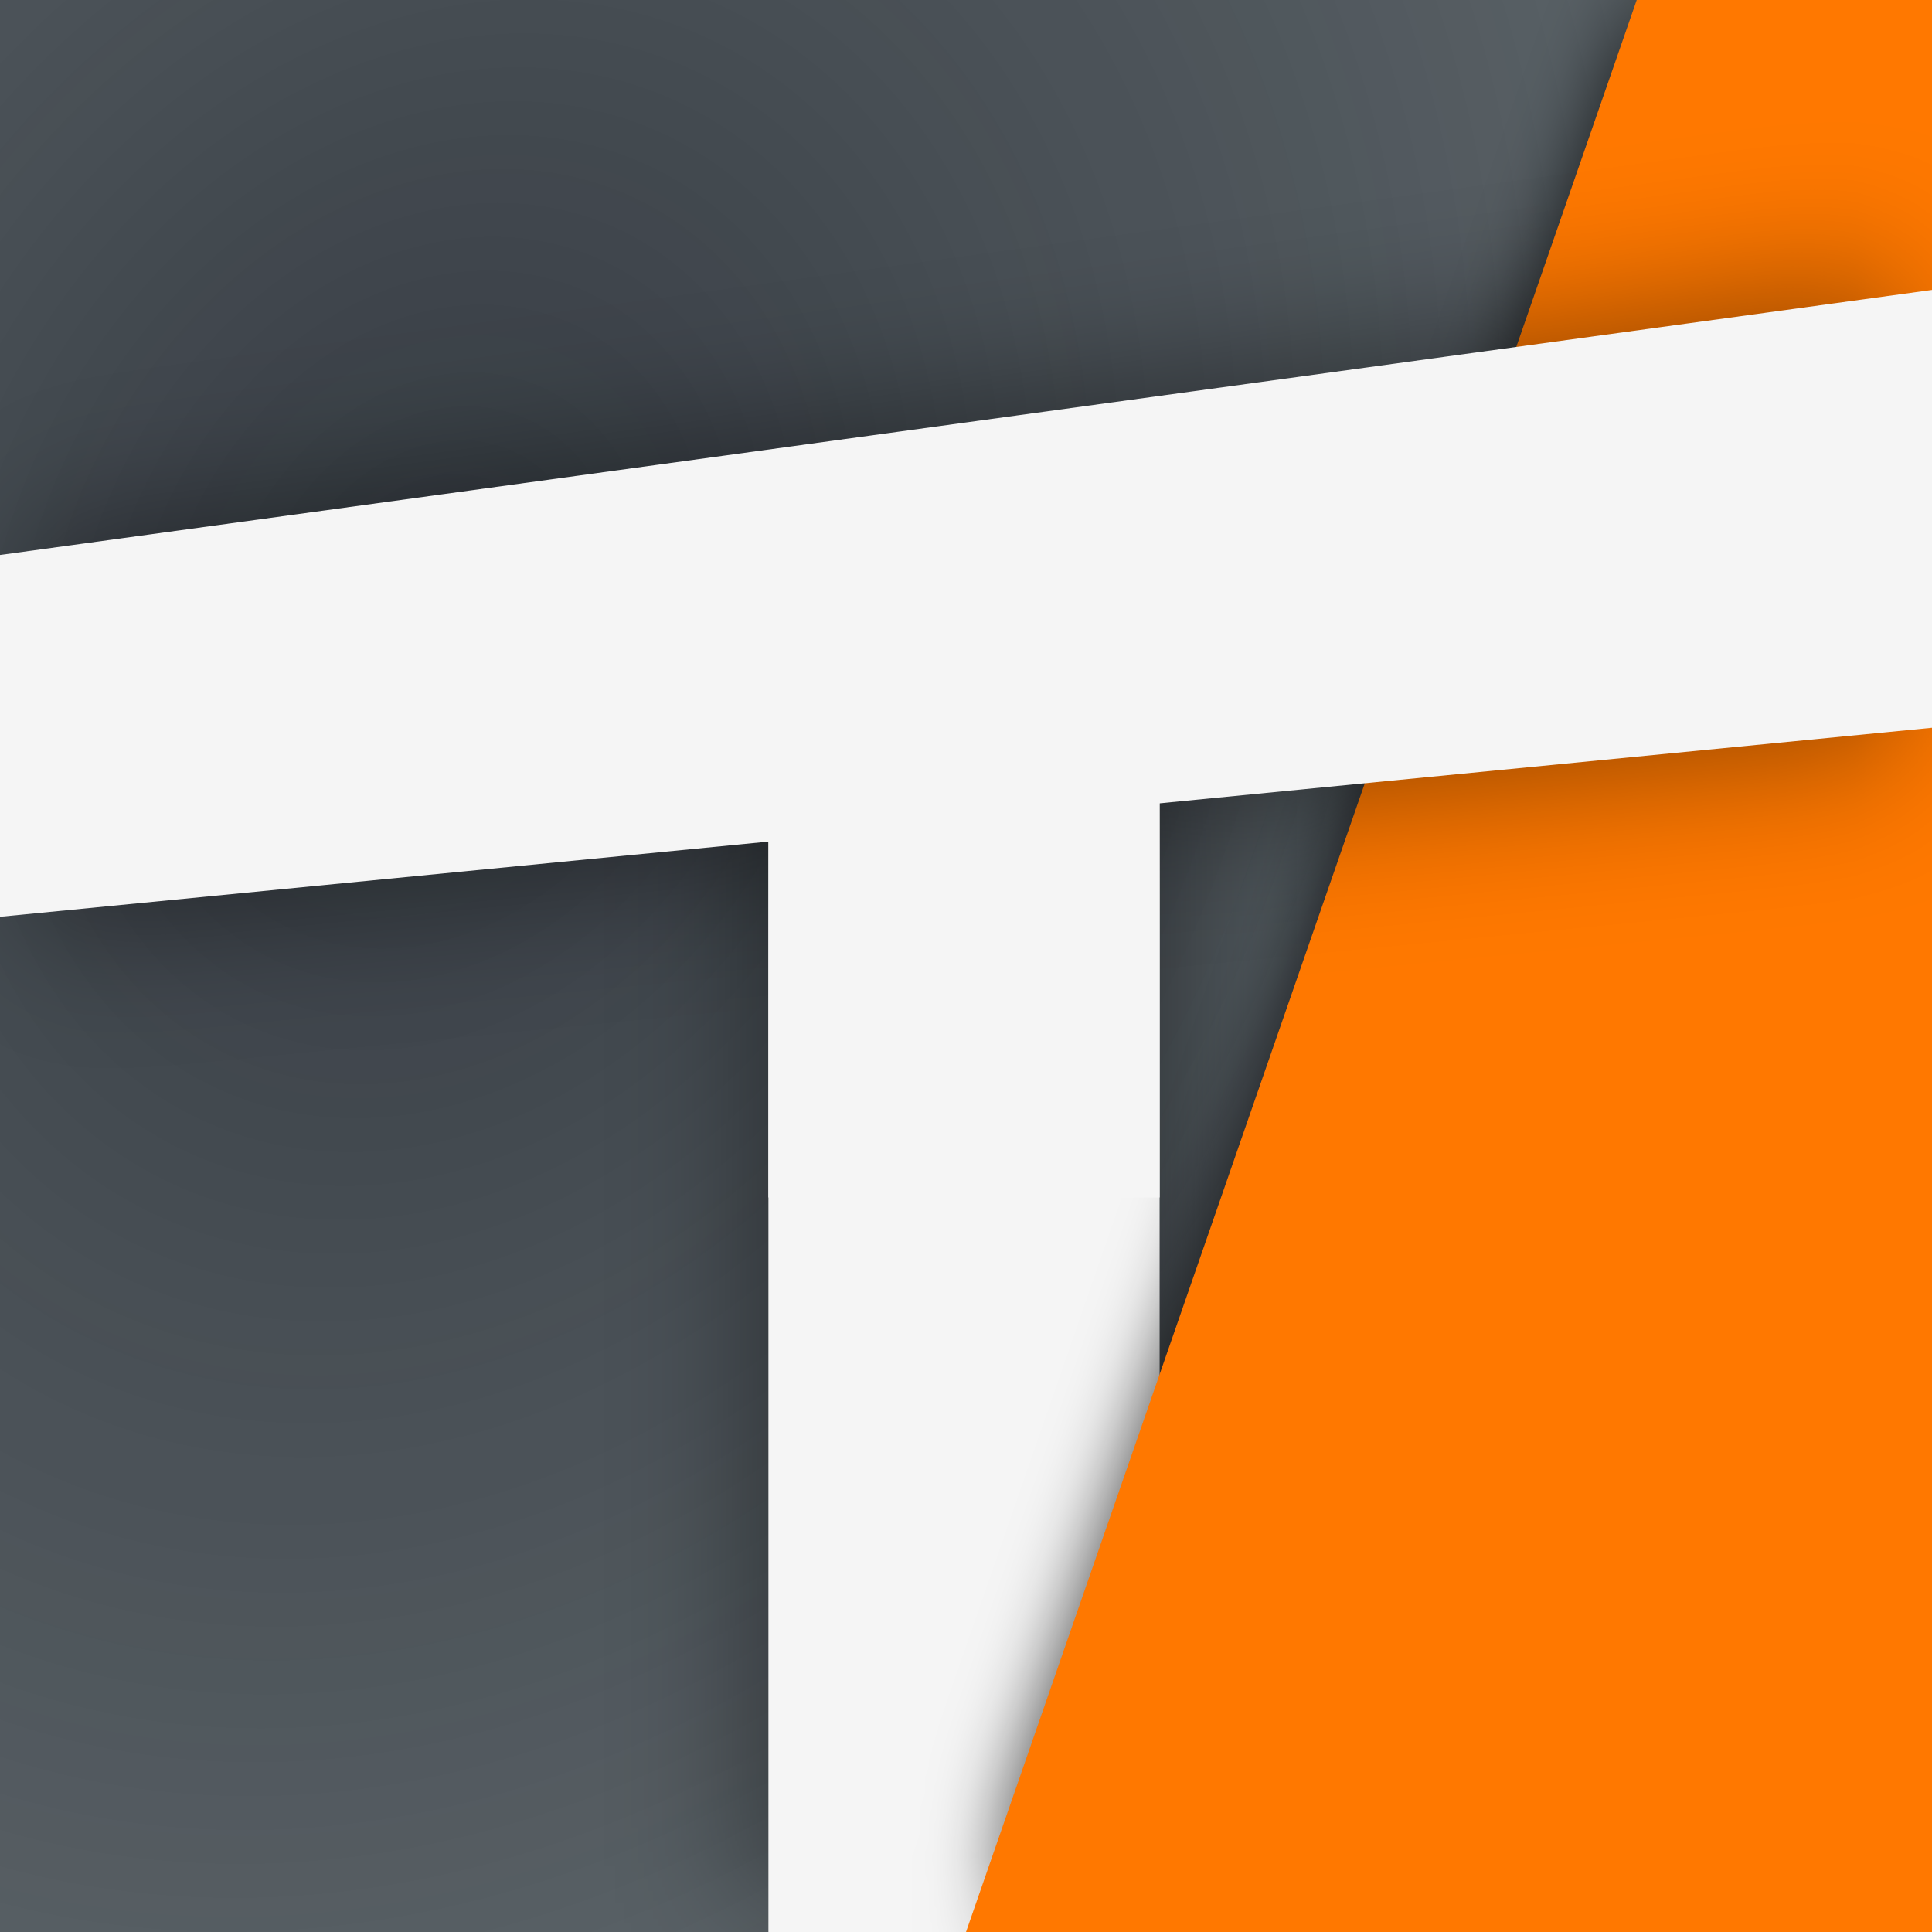
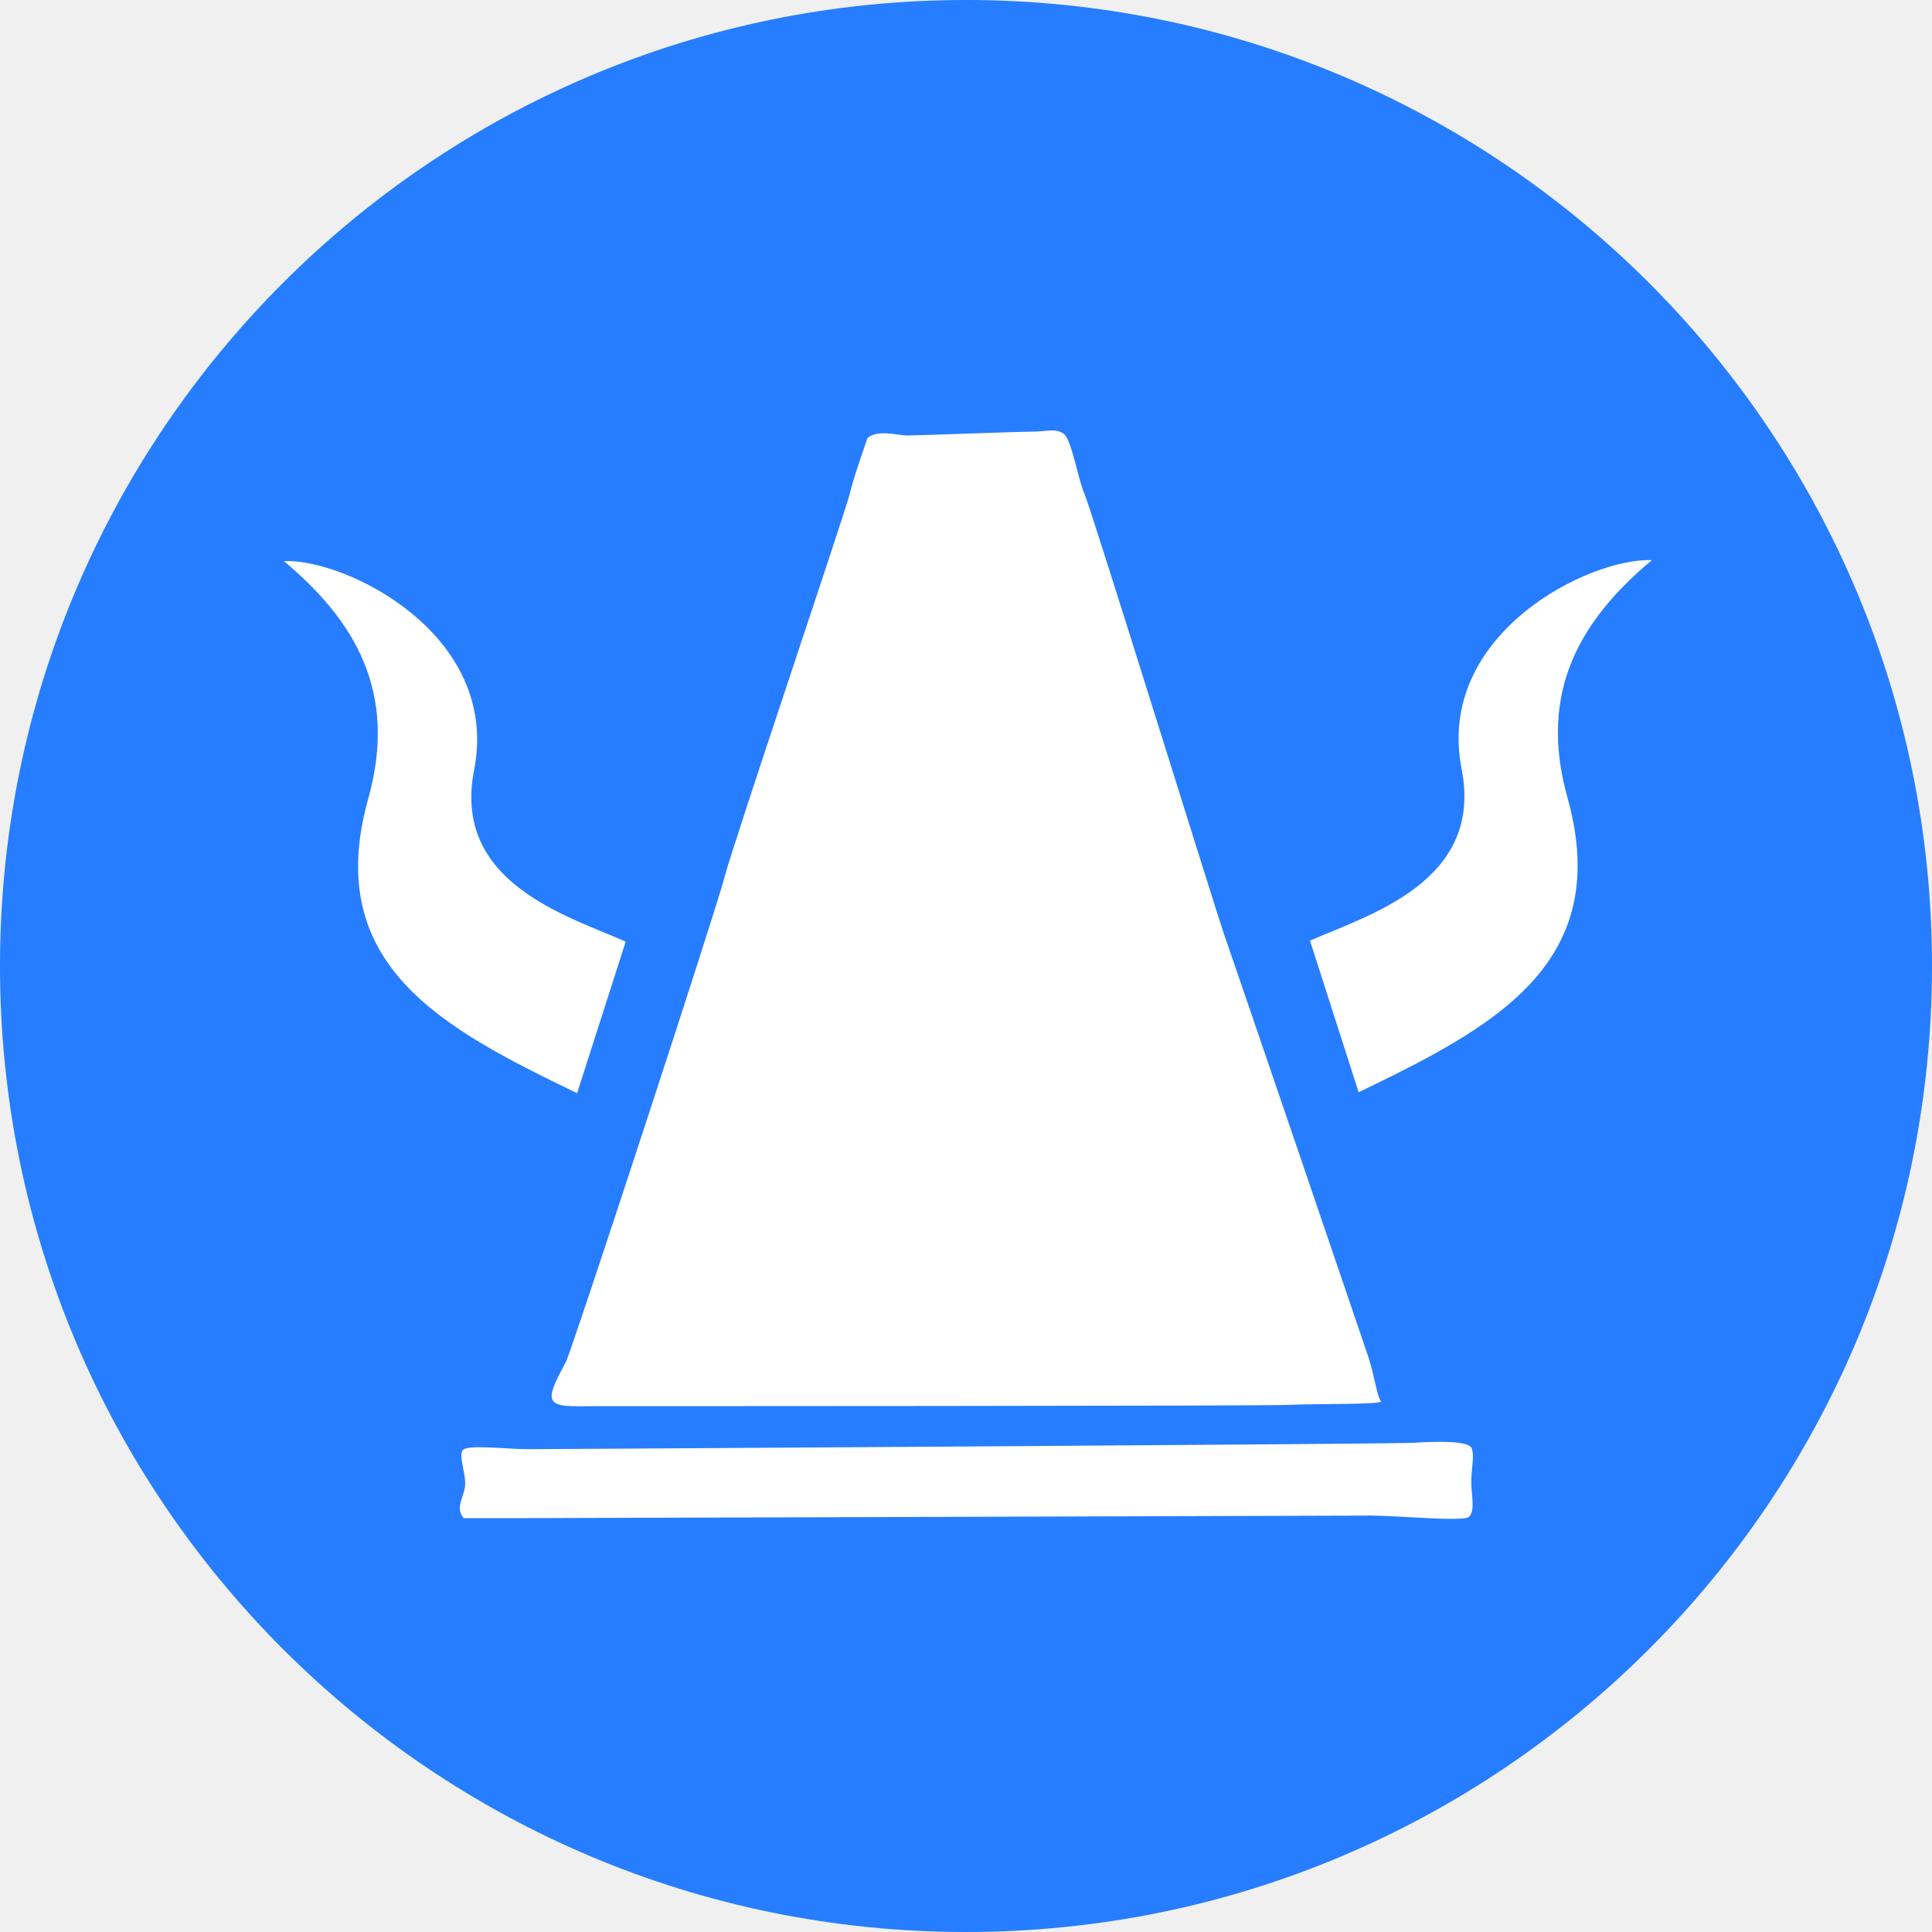
- <svg xmlns="http://www.w3.org/2000/svg" xmlns:xlink="http://www.w3.org/1999/xlink" width="32" height="32" viewBox="0 0 32 32" version="1.1" id="svg2163">
-   <defs id="defs2160">
-     <linearGradient id="linearGradient10747">
-       <stop style="stop-color:#363c43;stop-opacity:1;" offset="0" id="stop10743" />
-       <stop style="stop-color:#3f4b50;stop-opacity:0.679;" offset="1" id="stop10745" />
-     </linearGradient>
-     <color-profile name="sRGB-IEC61966-2.1" xlink:href="file:///System/Library/ColorSync/Profiles/sRGB%20Profile.icc" id="color-profile13864" />
-     <filter style="color-interpolation-filters:sRGB" id="filter5852" x="-0.133" y="-0.067" width="1.266" height="1.134">
-       <feFlood flood-opacity="0.714" flood-color="rgb(0,0,0)" result="flood" id="feFlood5842" />
-       <feComposite in="flood" in2="SourceGraphic" operator="in" result="composite1" id="feComposite5844" />
-       <feGaussianBlur in="composite1" stdDeviation="1" result="blur" id="feGaussianBlur5846" />
-       <feOffset dx="0" dy="0" result="offset" id="feOffset5848" />
-       <feComposite in="SourceGraphic" in2="offset" operator="over" result="composite2" id="feComposite5850" />
-     </filter>
-     <filter style="color-interpolation-filters:sRGB" id="filter5917" x="-0.075" y="-0.276" width="1.15" height="1.552">
-       <feFlood flood-opacity="0.49" flood-color="rgb(0,0,0)" result="flood" id="feFlood5907" />
-       <feComposite in="flood" in2="SourceGraphic" operator="in" result="composite1" id="feComposite5909" />
-       <feGaussianBlur in="composite1" stdDeviation="1" result="blur" id="feGaussianBlur5911" />
-       <feOffset dx="0" dy="0" result="offset" id="feOffset5913" />
-       <feComposite in="SourceGraphic" in2="offset" operator="over" result="composite2" id="feComposite5915" />
-     </filter>
-     <filter style="color-interpolation-filters:sRGB" id="filter5951" x="-0.497" y="-0.104" width="1.994" height="1.207">
-       <feFlood flood-opacity="0.49" flood-color="rgb(0,0,0)" result="flood" id="feFlood5941" />
-       <feComposite in="flood" in2="SourceGraphic" operator="in" result="composite1" id="feComposite5943" />
-       <feGaussianBlur in="composite1" stdDeviation="1" result="blur" id="feGaussianBlur5945" />
-       <feOffset dx="0" dy="0" result="offset" id="feOffset5947" />
-       <feComposite in="SourceGraphic" in2="offset" operator="over" result="composite2" id="feComposite5949" />
-     </filter>
-     <clipPath clipPathUnits="userSpaceOnUse" id="clipPath5978">
-       <rect style="fill:#363c43;fill-opacity:1;stroke:none;stroke-width:2;stroke-opacity:0.6;paint-order:markers stroke fill" id="rect5980" width="32" height="32" x="0" y="0" />
-     </clipPath>
-     <radialGradient xlink:href="#linearGradient10747" id="radialGradient10749" cx="6.407" cy="6.403" fx="6.407" fy="6.403" r="16" gradientUnits="userSpaceOnUse" gradientTransform="matrix(2.130427,1.004886,-1.26784,2.687906,1.627245,-13.27647)" />
-   </defs>
-   <g id="layer1" clip-path="url(#clipPath5978)">
-     <rect style="display:inline;fill:url(#radialGradient10749);fill-opacity:1;stroke:none;stroke-width:2;stroke-opacity:0.6;paint-order:markers stroke fill" id="rect2230" width="32" height="32" x="0" y="0" />
-     <path d="M 13.561,36 V 12.851 h 4.829 V 36 Z" style="font-size:37.333px;font-family:Arial;-inkscape-font-specification:Arial;fill:#f5f5f5;fill-opacity:1;stroke-width:2.731;stroke-opacity:0.6;paint-order:markers stroke fill;filter:url(#filter5951)" id="path5616" transform="matrix(1.341773,0,0,1.341773,-5.468375,-5.724228)" />
-     <path id="rect3015" style="fill:#ff7800;fill-opacity:1;stroke-width:2;stroke-opacity:0.6;paint-order:markers stroke fill;filter:url(#filter5852)" d="M 24.52,-11.562 28.12,22.12 42.592,15.296 28.944,-13.648 Z" transform="rotate(25.24543)" />
-     <path d="M 2.1782639e-8,15.982 V 11.676 L 32,7.286 v 5.565 z" style="font-size:37.333px;font-family:Arial;-inkscape-font-specification:Arial;fill:#f5f5f5;fill-opacity:1;stroke-width:2.731;stroke-opacity:0.6;paint-order:markers stroke fill;filter:url(#filter5917)" id="path5616-9" transform="matrix(1.341773,0,0,1.341773,-5.468375,-5.724228)" />
-     <path d="m 12.727,19.834 v -8.315 h 6.48 v 8.315 z" style="font-size:37.333px;font-family:Arial;-inkscape-font-specification:Arial;fill:#f5f5f5;fill-opacity:1;stroke-width:3.664;stroke-opacity:0.6;paint-order:markers stroke fill" id="path5616-3" />
+ <svg xmlns="http://www.w3.org/2000/svg" version="1.1" viewBox="0 0 124 124">
+   <circle cx="62" cy="62" r="62" fill="#267dff" />
+   <g fill="#fff">
+     <path d="m55.678 28.114c0.656-0.574 1.967-0.164 2.541-0.164 0.738 0 7.132-0.246 8.033-0.246 0.902 0 1.558-0.246 2.049 0.164 0.492 0.41 0.902 2.951 1.312 3.853 0.41 0.902 8.525 27.051 8.935 28.199 0.41 1.148 8.853 25.903 9.263 27.133 0.41 1.23 0.574 2.623 0.82 2.869 0.246 0.246-4.345 0.164-5.902 0.246-1.558 0.082-43.2 0.082-44.593 0.082-1.393 0-2.433 0.087-2.678-0.405-0.246-0.492 0.465-1.645 0.875-2.465 0.41-0.82 9.673-29.1 10.165-31.068 0.492-1.967 7.787-23.526 8.033-24.592 0.246-1.066 1.148-3.607 1.148-3.607z" />
+     <path d="m29.765 97.437c-0.574-0.656 0-1.312 0.082-2.049 0.082-0.738-0.41-1.885-0.164-2.295 0.246-0.41 2.787-0.082 4.181-0.082 1.393 0 55.659-0.328 56.889-0.41 1.23-0.082 3.443-0.164 3.689 0.328 0.246 0.492-0.082 1.558 0 2.541 0.082 0.984 0.164 1.558-0.164 1.885-0.328 0.328-4.672-0.082-6.23-0.082-1.558 0-53.118 0.164-54.512 0.164h-3.771z" />
+     <path d="m84.079 60.373c3.764-1.652 11.153-3.787 9.731-11.016-1.71-8.697 8.262-13.586 12.209-13.403-4.498 3.764-7.344 8.354-5.416 15.239 3.006 10.737-4.865 14.78-13.403 18.911" />
+     <path d="m40.16 60.433c-3.764-1.652-11.153-3.787-9.731-11.016 1.71-8.697-8.262-13.586-12.209-13.403 4.498 3.764 7.344 8.354 5.416 15.239-3.006 10.737 4.865 14.78 13.403 18.911" />
  </g>
</svg>
